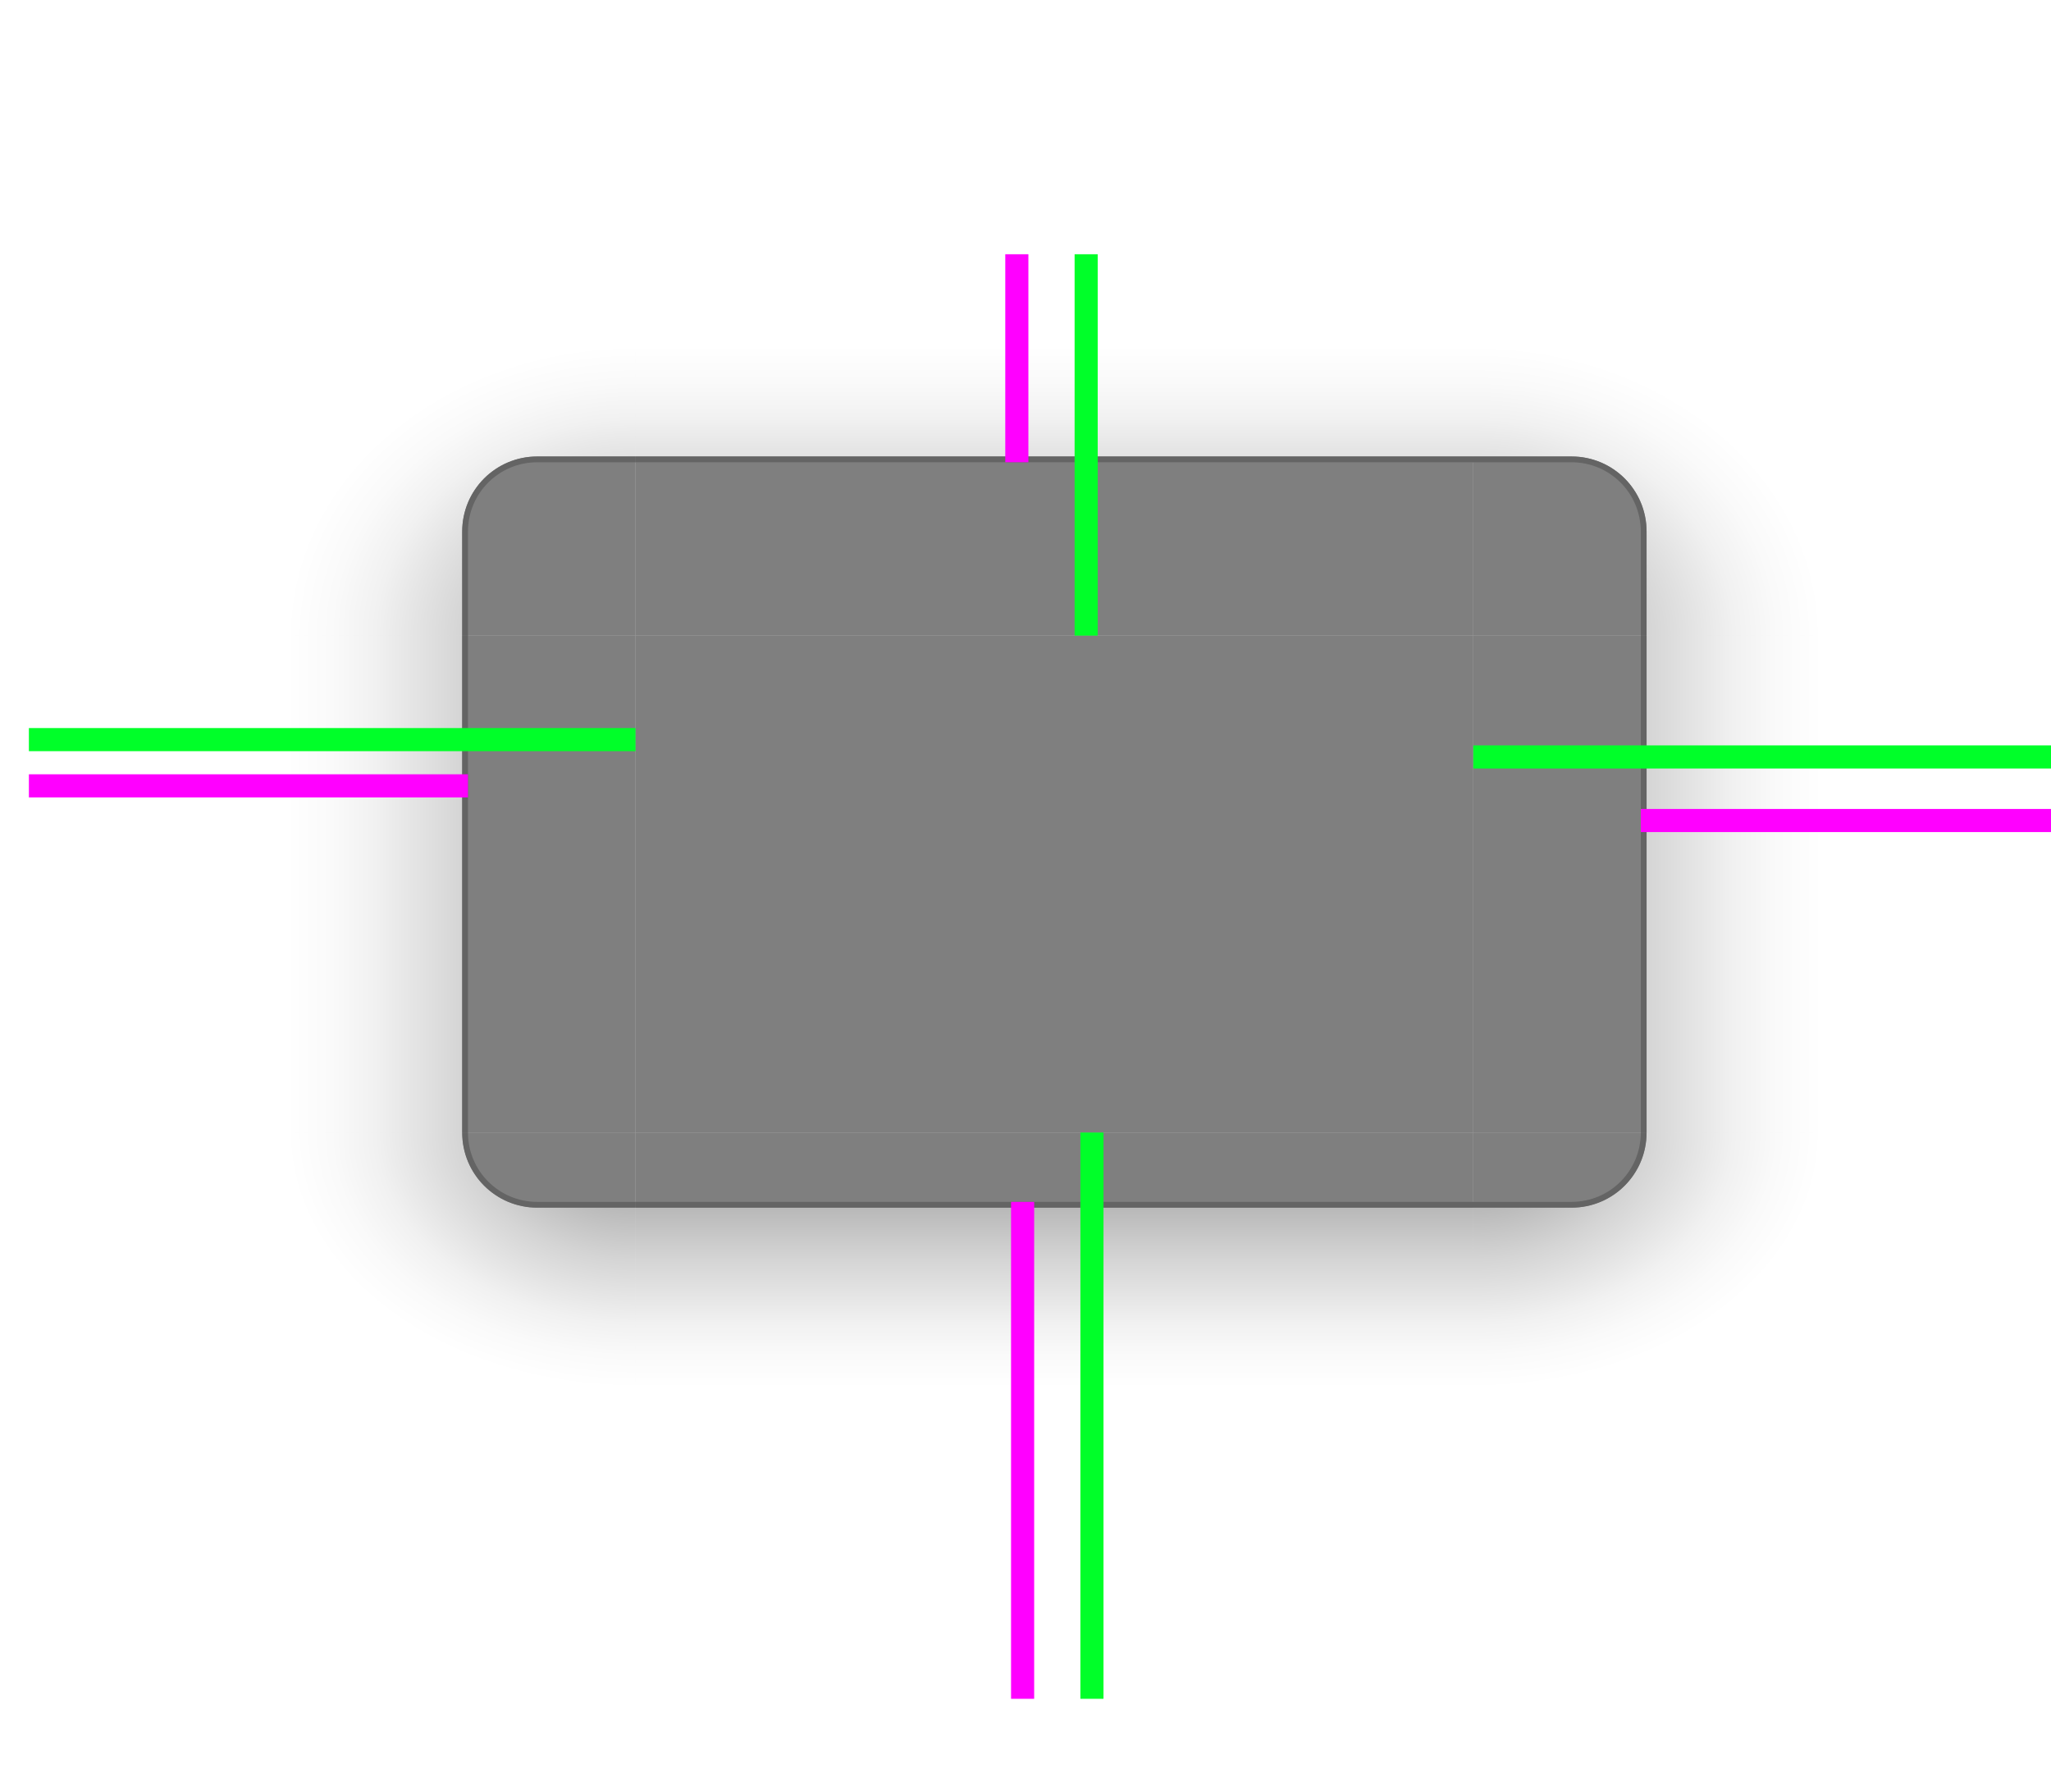
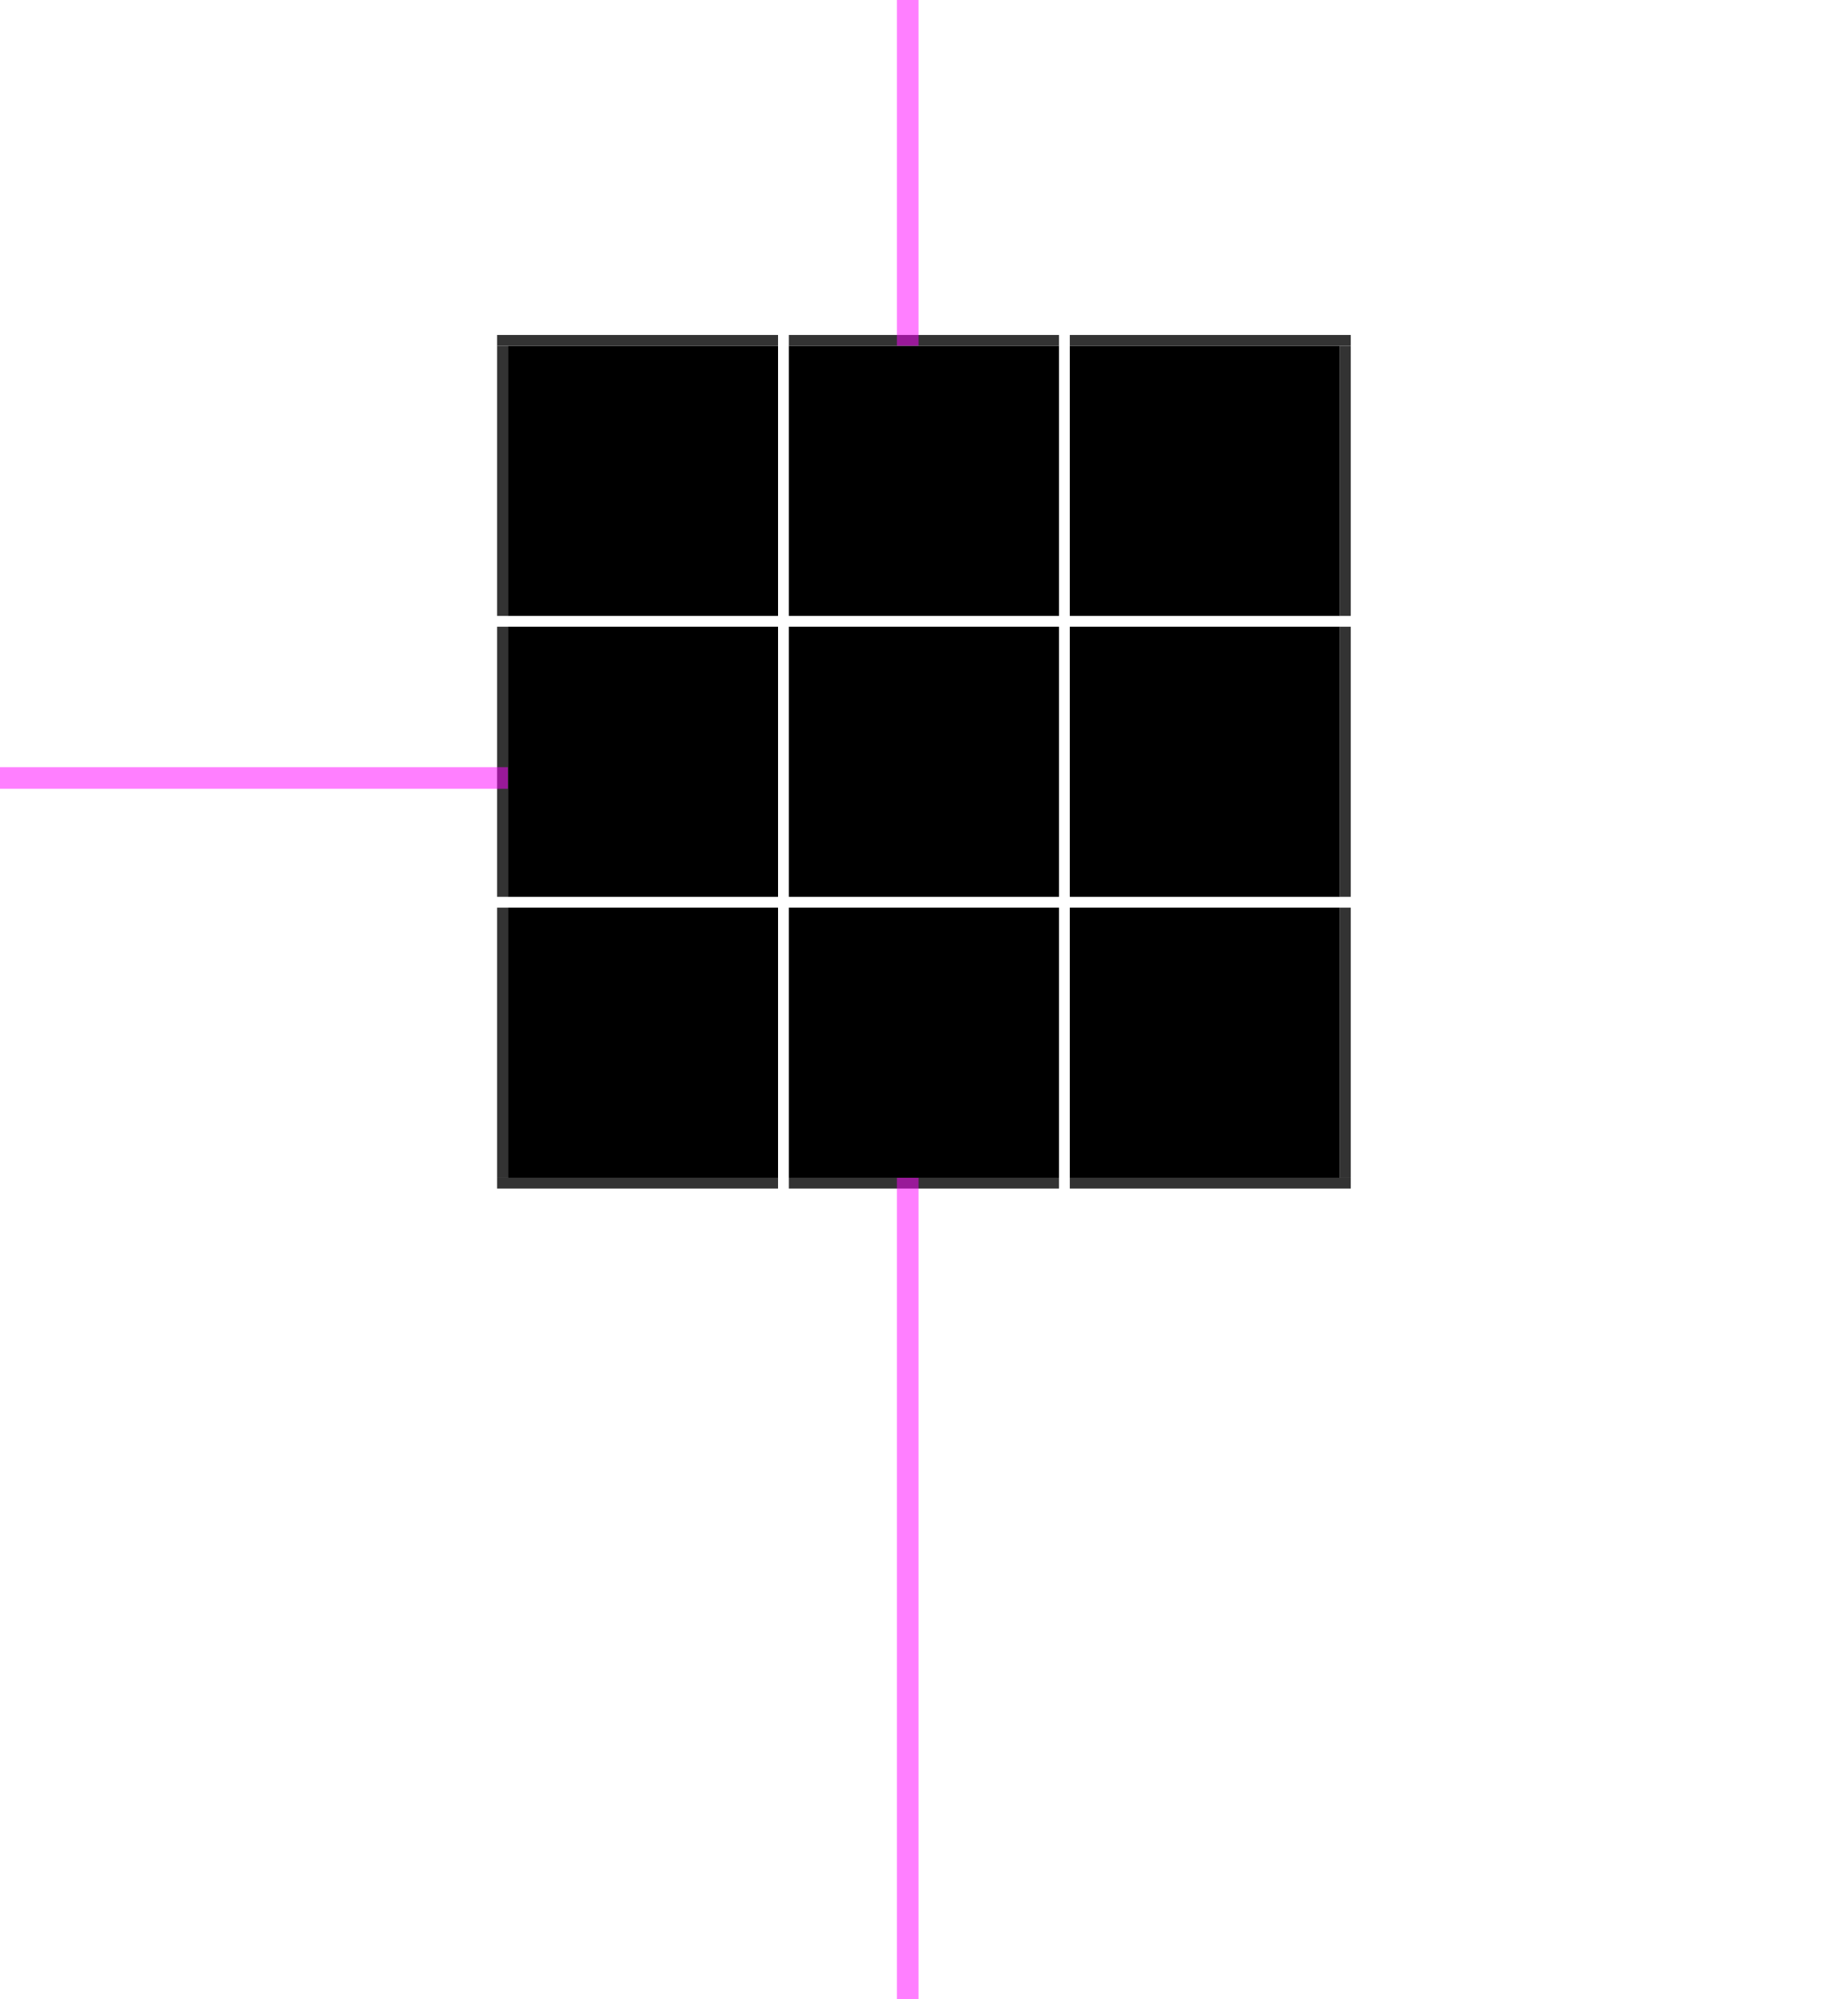
- <svg xmlns="http://www.w3.org/2000/svg" xmlns:xlink="http://www.w3.org/1999/xlink" version="1.0" id="svg3642" height="310" width="355">
-   <defs id="defs3644">
-     <linearGradient id="shadow_active">
-       <stop style="stop-color:#000000;stop-opacity:0.922;" offset="0" id="stop7028" />
-       <stop style="stop-color:#000000;stop-opacity:0.741;" offset="0.125" id="stop7026" />
-       <stop style="stop-color:#000000;stop-opacity:0.602;" offset="0.25" id="stop6834" />
-       <stop style="stop-color:#000000;stop-opacity:0.331;" offset="0.5" id="stop6832" />
-       <stop id="stop6836" offset="0.75" style="stop-color:#000000;stop-opacity:0.108;" />
-       <stop style="stop-color:#000000;stop-opacity:0.039;" offset="0.875" id="stop6894" />
-       <stop style="stop-color:#000000;stop-opacity:0;" offset="1" id="stop6721" />
-     </linearGradient>
-     <linearGradient y2="181.628" x2="398" y1="138.14" x1="398" gradientTransform="matrix(1,0,0,1.011765,-215,56.2353)" gradientUnits="userSpaceOnUse" id="linearGradient5688" xlink:href="#shadow_active" />
-     <linearGradient y2="15.556" x2="396" y1="64.167" x1="396" gradientTransform="matrix(1,0,0,1.028569,-215,50.00005)" gradientUnits="userSpaceOnUse" id="linearGradient6612" xlink:href="#shadow_active" />
-     <linearGradient y2="166.802" x2="398" y1="138.14" x1="398" gradientTransform="matrix(1,0,0,1.011765,145,56.23529)" gradientUnits="userSpaceOnUse" id="linearGradient5688-2" xlink:href="#shadow_inactive" />
-     <linearGradient id="shadow_inactive">
-       <stop id="stop6719-25" offset="0" style="stop-color:#000000;stop-opacity:1;" />
-       <stop style="stop-color:#000000;stop-opacity:0.639;" offset="0.25" id="stop6834-1" />
-       <stop style="stop-color:#000000;stop-opacity:0.337;" offset="0.5" id="stop6832-0" />
-       <stop id="stop6836-0" offset="0.75" style="stop-color:#000000;stop-opacity:0.108;" />
-       <stop style="stop-color:#000000;stop-opacity:0.039;" offset="0.875" id="stop6894-7" />
-       <stop style="stop-color:#000000;stop-opacity:0;" offset="1" id="stop6721-4" />
-     </linearGradient>
-     <linearGradient y2="30" x2="396" y1="66" x1="396" gradientTransform="translate(145,44)" gradientUnits="userSpaceOnUse" id="linearGradient6612-5" xlink:href="#shadow_inactive" />
-     <linearGradient y2="99" x2="289.283" y1="99" x1="348.493" gradientTransform="matrix(1.013333,0,0,1,-243.14,53)" gradientUnits="userSpaceOnUse" id="linearGradient1126" xlink:href="#shadow_active" />
-     <radialGradient r="17.5" fy="80.417" fx="296.477" cy="80.417" cx="296.477" gradientTransform="matrix(8.1359764e-7,-2.857132,3.428571,1.1278823e-6,-165.7145,957.0745)" gradientUnits="userSpaceOnUse" id="radialGradient1306" xlink:href="#shadow_active" />
-     <linearGradient y2="99.015" x2="304.086" y1="99.015" x1="348.493" gradientTransform="matrix(1.013333,0,0,1,116.86,52.98452)" gradientUnits="userSpaceOnUse" id="linearGradient1389" xlink:href="#shadow_inactive" />
-     <radialGradient r="17.5" fy="178.723" fx="48.271" cy="178.723" cx="48.271" gradientTransform="matrix(-3.428572,1.6634774e-6,0,-2.514286,275.5001,645.3609)" gradientUnits="userSpaceOnUse" id="radialGradient965" xlink:href="#shadow_active" />
-     <radialGradient r="17.5" fy="181.177" fx="48.271" cy="181.177" cx="48.271" gradientTransform="matrix(-2.571429,7.4376775e-7,-2.0148289e-7,-1.657142,594.1251,496.2359)" gradientUnits="userSpaceOnUse" id="radialGradient967" xlink:href="#shadow_inactive" />
-     <radialGradient r="17.5" fy="80.417" fx="296.451" cy="80.417" cx="296.451" gradientTransform="matrix(-3.7607938e-7,-2.057117,2.571432,-5.1233137e-7,263.2141,719.8343)" gradientUnits="userSpaceOnUse" id="radialGradient969" xlink:href="#shadow_inactive" />
-     <linearGradient y2="99" x2="289.283" y1="99" x1="348.493" gradientTransform="matrix(-1.013333,0,0,1,608.14,53)" gradientUnits="userSpaceOnUse" id="linearGradient968" xlink:href="#shadow_active" />
-     <linearGradient y2="99.015" x2="304.086" y1="99.015" x1="348.493" gradientTransform="matrix(-1.013333,0,0,1,968.14,52.98452)" gradientUnits="userSpaceOnUse" id="linearGradient1012" xlink:href="#shadow_inactive" />
-   </defs>
-   <g transform="translate(0,-90)" id="layer1">
-     <g transform="translate(140,-31.063)" id="decoration-inactive-topleft">
-       <path id="rect6520-3-2-6" style="opacity:0.2;fill:url(#radialGradient969);fill-opacity:1;stroke:none" d="M 365 44 L 365 110 L 440 110 L 440 104 L 440 100 L 440 85 C 440 81.676 442.676 79 446 79 L 470 79 L 470 44 L 365 44 z " transform="translate(-140,121.063)" />
-       <g id="6utrh-9">
-         <g transform="translate(0,1)" id="decoration-toplefthaerty-5">
-           <g id="49093u-9" transform="translate(-19,25)">
-             <path id="rect5073-4-9-6" style="opacity:0.3;fill:#000000;fill-opacity:1;stroke:none;stroke-width:1" d="M 453 79 C 452.775 79 452.55 79.006 452.328 79.018 C 452.106 79.029 451.887 79.044 451.668 79.066 C 451.449 79.089 451.231 79.116 451.016 79.148 C 450.8 79.181 450.585 79.221 450.373 79.264 C 450.161 79.307 449.952 79.355 449.744 79.408 C 449.536 79.461 449.329 79.519 449.125 79.582 C 448.921 79.645 448.721 79.714 448.521 79.787 C 448.322 79.86 448.124 79.936 447.93 80.018 C 447.735 80.1 447.543 80.186 447.354 80.277 C 447.164 80.368 446.977 80.465 446.793 80.564 C 446.609 80.664 446.429 80.769 446.25 80.877 C 446.071 80.985 445.896 81.098 445.723 81.215 C 445.55 81.331 445.38 81.452 445.213 81.576 C 445.046 81.701 444.881 81.829 444.721 81.961 C 444.56 82.093 444.404 82.229 444.25 82.369 C 444.096 82.509 443.946 82.652 443.799 82.799 C 443.652 82.946 443.509 83.096 443.369 83.25 C 443.229 83.404 443.093 83.56 442.961 83.721 C 442.829 83.881 442.701 84.046 442.576 84.213 C 442.452 84.38 442.331 84.55 442.215 84.723 C 442.098 84.896 441.985 85.071 441.877 85.25 C 441.769 85.429 441.664 85.609 441.564 85.793 C 441.465 85.977 441.368 86.164 441.277 86.354 C 441.186 86.543 441.1 86.735 441.018 86.93 C 440.936 87.124 440.86 87.322 440.787 87.521 C 440.714 87.721 440.645 87.921 440.582 88.125 C 440.519 88.329 440.461 88.536 440.408 88.744 C 440.355 88.952 440.307 89.161 440.264 89.373 C 440.221 89.585 440.181 89.8 440.148 90.016 C 440.116 90.231 440.089 90.449 440.066 90.668 C 440.044 90.887 440.029 91.106 440.018 91.328 C 440.006 91.55 440 91.775 440 92 L 440 100 L 440 104 L 440 110 L 446 110 L 470 110 L 470 80 L 470 79 L 453 79 z " transform="translate(-121,95.063)" />
-             <path id="path3225" style="opacity:0.5;fill:#646464;fill-opacity:1;stroke:none;stroke-width:1" d="M 453 79 C 452.775 79 452.55 79.006 452.328 79.018 C 452.106 79.029 451.887 79.044 451.668 79.066 C 451.449 79.089 451.231 79.116 451.016 79.148 C 450.8 79.181 450.585 79.221 450.373 79.264 C 450.161 79.307 449.952 79.355 449.744 79.408 C 449.536 79.461 449.329 79.519 449.125 79.582 C 448.921 79.645 448.721 79.714 448.521 79.787 C 448.322 79.86 448.124 79.936 447.93 80.018 C 447.735 80.1 447.543 80.186 447.354 80.277 C 447.164 80.368 446.977 80.465 446.793 80.564 C 446.609 80.664 446.429 80.769 446.25 80.877 C 446.071 80.985 445.896 81.098 445.723 81.215 C 445.55 81.331 445.38 81.452 445.213 81.576 C 445.046 81.701 444.881 81.829 444.721 81.961 C 444.56 82.093 444.404 82.229 444.25 82.369 C 444.096 82.509 443.946 82.652 443.799 82.799 C 443.652 82.946 443.509 83.096 443.369 83.25 C 443.229 83.404 443.093 83.56 442.961 83.721 C 442.829 83.881 442.701 84.046 442.576 84.213 C 442.452 84.38 442.331 84.55 442.215 84.723 C 442.098 84.896 441.985 85.071 441.877 85.25 C 441.769 85.429 441.664 85.609 441.564 85.793 C 441.465 85.977 441.368 86.164 441.277 86.354 C 441.186 86.543 441.1 86.735 441.018 86.93 C 440.936 87.124 440.86 87.322 440.787 87.521 C 440.714 87.721 440.645 87.921 440.582 88.125 C 440.519 88.329 440.461 88.536 440.408 88.744 C 440.355 88.952 440.307 89.161 440.264 89.373 C 440.221 89.585 440.181 89.8 440.148 90.016 C 440.116 90.231 440.089 90.449 440.066 90.668 C 440.044 90.887 440.029 91.106 440.018 91.328 C 440.006 91.55 440 91.775 440 92 L 440 100 L 440 104 L 440 110 L 441 110 L 441 92 C 441 85.352 446.352 80 453 80 L 470 80 L 470 79 L 453 79 z " transform="translate(-121,95.063)" />
-           </g>
-         </g>
-       </g>
+ <svg xmlns="http://www.w3.org/2000/svg" xmlns:xlink="http://www.w3.org/1999/xlink" width="171" height="185" viewBox="0 0 171 185">
+   <style id="current-color-scheme">
+     .ColorScheme-Background { color: #000000; }
+   </style>
+   <g id="layer1" transform="translate(207,-316.3622)">
+     <use id="decoration-topright" xlink:href="#decoration-topleft" transform="matrix(-1,0,0,1,-243,0)" width="744" height="1052" />
+     <use id="decoration-bottomright" xlink:href="#decoration-bottomleft" transform="matrix(-1,0,0,1,-243,0)" width="744" height="1052" />
+     <use id="decoration-right" xlink:href="#decoration-left" transform="matrix(-1,0,0,1,-243,0)" width="744" height="1052" />
+     <g id="decoration-bottomleft" transform="translate(-315,-195)">
+       <rect class="ColorScheme-Background" fill="currentColor" x="155" y="595.362" width="25" height="25" />
+       <rect fill="#333333" opacity="1" x="154" y="620.362" width="26" height="1" />
+       <rect fill="#333333" opacity="1" x="154" y="595.362" width="1" height="25" />
    </g>
-     <g id="decoration-right" transform="matrix(-1,0,0,1,604.875,3)">
-       <path id="path960" style="opacity:0.5;fill:url(#linearGradient968);fill-opacity:1;stroke:none;stroke-width:1.007" d="M 285 110 L 285 196 L 360 196 L 360 110 L 285 110 z " transform="matrix(-1,0,0,1,604.875,87)" />
-       <path id="path964" style="opacity:0.5;fill:#000000;fill-opacity:1;stroke:none" d="M 255 110 L 255 196 L 284 196 L 285 196 L 285 110 L 284 110 L 255 110 z " transform="matrix(-1,0,0,1,604.875,87)" />
-       <path id="path2187" style="opacity:1;fill:#646464;fill-opacity:1;stroke:none;stroke-width:0.183" d="m 320.875,197 v 86 h -0.967 -0.033 v -86 h 0.033 z" />
+     <g id="decoration-bottom" transform="translate(-329,-195)">
+       <rect class="ColorScheme-Background" fill="currentColor" x="195" y="595.362" width="25" height="25" />
+       <rect fill="#333333" opacity="1" x="195" y="620.362" width="25" height="1" />
    </g>
-     <g id="g4418" style="display:none" transform="translate(-1453.445,-465.2191)" />
-     <g id="layer2" style="display:inline" transform="translate(-1453.445,-465.2191)" />
-     <g transform="translate(975.6159,-1945.099)" id="g2424" style="display:none" />
-     <g transform="translate(975.6159,-1945.099)" id="g2426" style="display:inline" />
-     <g transform="translate(1021.594,-976.2358)" id="g3429" />
-     <g transform="translate(2807.884,-592.7777)" id="g19758" />
-     <g transform="translate(3912.709,-1471.047)" id="g3935" />
-     <g transform="translate(1514.84,-1486.394)" id="g8459" />
-     <g transform="translate(164.0222,-157.7826)" id="g28391" />
-     <g transform="translate(1268.847,-1036.052)" id="g28393" />
-     <g transform="translate(-1129.022,-1051.399)" id="g28395" />
-     <g transform="translate(2310.522,-165.7826)" id="g6598" />
-     <g transform="translate(3415.347,-1044.052)" id="g6640" />
-     <g transform="translate(1017.478,-1059.399)" id="g6716" />
-     <g style="opacity:0.459" transform="matrix(1,0,0,-1,-153.4451,295.1744)" id="g6850" />
-     <g transform="translate(-1919.565,-153.3622)" style="display:none" id="g4240" />
-     <g transform="translate(-1919.565,-153.3622)" style="display:inline" id="g4242" />
-     <g style="display:none" id="g4244" transform="translate(509.496,-1633.242)" />
-     <g style="display:inline" id="g4246" transform="translate(509.496,-1633.242)" />
-     <g id="g4248" transform="translate(555.4738,-664.3789)" />
-     <g id="g4250" transform="translate(2341.764,-280.9208)" />
-     <g id="g4252" transform="translate(3446.59,-1159.19)" />
-     <g id="g4254" transform="translate(1048.72,-1174.537)" />
-     <g id="g4256" transform="translate(-302.0977,154.0743)" />
-     <g id="g4258" transform="translate(802.7275,-724.1951)" />
-     <g id="g4260" transform="translate(-1595.142,-739.5423)" />
-     <g id="g4262" transform="translate(1844.402,146.0743)" />
-     <g id="g4264" transform="translate(2949.227,-732.1951)" />
-     <g id="g4266" transform="translate(551.3578,-747.5423)" />
-     <g id="g4268" transform="matrix(1,0,0,-1,-619.565,607.0312)" style="opacity:0.459" />
-     <g transform="translate(-215,9)" id="decoration-bottom">
-       <path id="path6217-8" style="opacity:0.5;fill:url(#linearGradient5688);fill-opacity:1;stroke:none;stroke-width:1.006" d="M 110 209 L 110 294 L 255 294 L 255 209 L 110 209 z " transform="translate(215,81)" />
-       <path id="path6211-7" style="opacity:0.5;fill:#000000;fill-opacity:1;stroke:none;stroke-width:1.414" d="M 110 196 L 110 208 L 110 209 L 255 209 L 255 208 L 255 196 L 110 196 z " transform="translate(215,81)" />
-       <path id="path2051" style="opacity:1;fill:#646464;fill-opacity:1;stroke:none;stroke-width:0.392" d="M 325,289 V 289.923 290 H 470 V 289.923 289 Z" />
+     <g id="decoration-left" transform="translate(-325,-316)">
+       <rect class="ColorScheme-Background" fill="currentColor" x="165" y="690.362" width="25" height="25" />
+       <rect fill="#333333" opacity="1" x="164" y="690.362" width="1" height="25" />
    </g>
-     <path id="decoration-center" d="m 110,200 v 86 h 145 v -86 z" style="opacity:0.5;fill:#000000;fill-opacity:1;stroke:none" />
-     <g transform="translate(-215,-5.99995)" id="decoration-top">
-       <path id="path6055-5" style="opacity:0.5;fill:url(#linearGradient6612);fill-opacity:1;stroke:none;stroke-width:1.014" d="M 110 50 L 110 85 L 255 85 L 255 50 L 110 50 z " transform="translate(215,89.99995)" />
-       <path id="path6092-3" style="opacity:0.5;fill:#000000;fill-opacity:1;stroke:none;stroke-width:1" d="M 110 79 L 110 80 L 110 110 L 255 110 L 255 80 L 255 79 L 110 79 z " transform="translate(215,95.99995)" />
-       <path id="path1642" style="opacity:1;fill:#646464;fill-opacity:1;stroke:none;stroke-width:0.18" d="m 325,175 v 0.032 0.968 h 145 v -0.968 -0.032 z" />
+     <g id="decoration-topleft" transform="translate(-325,-302)">
+       <rect class="ColorScheme-Background" fill="currentColor" x="165" y="650.362" width="25" height="25" />
+       <rect fill="#333333" opacity="1" x="164" y="649.362" width="26" height="1" />
+       <rect fill="#333333" opacity="1" x="164" y="650.362" width="1" height="25" />
    </g>
-     <g transform="translate(-239.875,3)" id="decoration-left">
-       <path id="path6345-1" style="opacity:0.5;fill:url(#linearGradient1126);fill-opacity:1;stroke:none;stroke-width:1.007" d="M 5 110 L 5 196 L 80 196 L 80 110 L 5 110 z " transform="translate(239.875,87)" />
-       <path id="path6339-9" style="opacity:0.5;fill:#000000;fill-opacity:1;stroke:none" d="M 80 110 L 80 196 L 81 196 L 110 196 L 110 110 L 81 110 L 80 110 z " transform="translate(239.875,87)" />
-       <path id="path1858" style="opacity:1;fill:#646464;fill-opacity:1;stroke:none;stroke-width:0.183" d="m 319.875,197 v 86 h 0.033 0.967 v -86 h -0.967 z" />
+     <g id="decoration-top" transform="translate(-339,-302)">
+       <rect class="ColorScheme-Background" fill="currentColor" x="205" y="650.362" width="25" height="25" />
+       <rect fill="#333333" opacity="1" x="205" y="-650.362" width="25" height="1" transform="scale(1,-1)" />
    </g>
-     <g transform="translate(145,9.07798)" id="decoration-inactive-bottom">
-       <path id="path6217-8-2" style="opacity:0.2;fill:url(#linearGradient5688-2);fill-opacity:1;stroke:none;stroke-width:1.006" d="M 470 209 L 470 294 L 615 294 L 615 209 L 470 209 z " transform="translate(-145,80.92202)" />
-       <path id="path6211-7-5" style="opacity:0.3;fill:#000000;fill-opacity:1;stroke:none;stroke-width:1.414" d="M 470 196 L 470 208 L 470 209 L 615 209 L 615 208 L 615 196 L 470 196 z " transform="translate(-145,80.92202)" />
-       <path id="path3523" style="opacity:0.5;fill:#646464;fill-opacity:1;stroke:none;stroke-width:0.392" d="m 325,288.922 v 0.923 0.077 h 145 v -0.077 -0.923 z" />
+     <use id="decoration-inactive-topright" xlink:href="#decoration-inactive-topleft" transform="matrix(-1,0,0,1,-243,0)" />
+     <use id="decoration-inactive-bottomright" xlink:href="#decoration-inactive-bottomleft" transform="matrix(-1,0,0,1,-243,0)" />
+     <use id="decoration-inactive-right" xlink:href="#decoration-inactive-left" transform="matrix(-1,0,0,1,-243,0)" />
+     <g id="decoration-inactive-bottomleft" transform="translate(-128,-195)">
+       <rect class="ColorScheme-Background" fill="currentColor" x="155" y="595.362" width="25" height="25" />
+       <rect fill="#333333" opacity="1" x="154" y="620.362" width="26" height="1" />
+       <rect fill="#333333" opacity="1" x="154" y="595.362" width="1" height="25" />
    </g>
-     <path id="decoration-inactive-center" d="m 470,200 v 86 h 145 v -86 z" style="opacity:0.3;fill:#000000;fill-opacity:1;stroke:none" />
-     <g transform="translate(145,-6)" id="decoration-inactive-top">
-       <path id="path6055-5-5" style="opacity:0.2;fill:url(#linearGradient6612-5);fill-opacity:1;stroke:none" d="M 470 44 L 470 79 L 615 79 L 615 44 L 470 44 z " transform="translate(-145,96)" />
-       <path id="path6092-3-3" style="opacity:0.3;fill:#000000;fill-opacity:1;stroke:none;stroke-width:1" d="M 470 79 L 470 80 L 470 110 L 615 110 L 615 80 L 615 79 L 470 79 z " transform="translate(-145,96)" />
-       <path id="path3375" style="opacity:0.5;fill:#646464;fill-opacity:1;stroke:none;stroke-width:0.18" d="M 325,175 V 175.032 176 H 470 V 175.032 175 Z" />
+     <g id="decoration-inactive-bottom" transform="translate(-142,-195)">
+       <rect class="ColorScheme-Background" fill="currentColor" x="195" y="595.362" width="25" height="25" />
+       <rect fill="#333333" opacity="1" x="195" y="620.362" width="25" height="1" />
    </g>
-     <g transform="translate(120.125,2.98452)" id="decoration-inactive-left">
-       <path id="path6345-1-1" style="opacity:0.2;fill:url(#linearGradient1389);fill-opacity:1;stroke:none;stroke-width:1.007" d="M 365 110 L 365 196 L 440 195.984 L 440 110 L 365 110 z " transform="translate(-120.125,87.01548)" />
-       <path id="path6339-9-9" style="opacity:0.3;fill:#000000;fill-opacity:1;stroke:none" d="M 440 110 L 440 196 L 441 196 L 470 196 L 470 110 L 441 110 L 440 110 z " transform="translate(-120.125,87.01548)" />
-       <path id="path3449" style="opacity:0.5;fill:#646464;fill-opacity:1;stroke:none;stroke-width:0.183" d="m 319.875,197.015 v 86 h 0.033 0.967 v -86 h -0.967 z" />
+     <g id="decoration-inactive-left" transform="translate(-138,-316)">
+       <rect class="ColorScheme-Background" fill="currentColor" x="165" y="690.362" width="25" height="25" />
+       <rect fill="#333333" opacity="1" x="164" y="690.362" width="1" height="25" />
    </g>
-     <g id="decoration-bottomleft" transform="translate(-385,-4.000015)">
-       <path id="path1881" style="opacity:0.5;fill:#000000;fill-opacity:1;stroke:none;stroke-width:1" d="M 80 196 C 80 196.225 80.006 196.45 80.018 196.672 C 80.029 196.894 80.044 197.113 80.066 197.332 C 80.089 197.551 80.116 197.769 80.148 197.984 C 80.181 198.2 80.221 198.415 80.264 198.627 C 80.307 198.839 80.355 199.048 80.408 199.256 C 80.461 199.464 80.519 199.671 80.582 199.875 C 80.645 200.079 80.714 200.279 80.787 200.479 C 80.86 200.678 80.936 200.876 81.018 201.07 C 81.1 201.265 81.186 201.457 81.277 201.646 C 81.368 201.836 81.465 202.023 81.564 202.207 C 81.664 202.391 81.769 202.571 81.877 202.75 C 81.985 202.929 82.098 203.105 82.215 203.277 C 82.331 203.45 82.452 203.62 82.576 203.787 C 82.701 203.954 82.829 204.119 82.961 204.279 C 83.093 204.44 83.229 204.596 83.369 204.75 C 83.509 204.904 83.652 205.054 83.799 205.201 C 83.946 205.348 84.096 205.491 84.25 205.631 C 84.404 205.771 84.56 205.907 84.721 206.039 C 84.881 206.171 85.046 206.299 85.213 206.424 C 85.38 206.548 85.55 206.669 85.723 206.785 C 85.896 206.902 86.071 207.015 86.25 207.123 C 86.429 207.231 86.609 207.336 86.793 207.436 C 86.977 207.535 87.164 207.632 87.354 207.723 C 87.543 207.814 87.735 207.9 87.93 207.982 C 88.124 208.064 88.322 208.14 88.521 208.213 C 88.721 208.286 88.921 208.355 89.125 208.418 C 89.329 208.481 89.536 208.539 89.744 208.592 C 89.952 208.645 90.161 208.693 90.373 208.736 C 90.585 208.779 90.8 208.819 91.016 208.852 C 91.231 208.884 91.449 208.911 91.668 208.934 C 91.887 208.956 92.106 208.971 92.328 208.982 C 92.55 208.994 92.775 209 93 209 L 110 209 L 110 208 L 110 196 L 81 196 L 80 196 z " transform="translate(385,94.00002)" />
-       <g id="hrh-6" transform="matrix(1,0,0,0.9993211,165,-10.66658)">
-         <path id="rect5099-9-5" style="opacity:0.5;fill:url(#radialGradient965);fill-opacity:1;stroke:none" d="M 5 196 L 5 294 L 110 294 L 110 209 L 94.867 209 L 93 209 C 92.775 209 92.55 208.994 92.328 208.982 C 92.106 208.971 91.887 208.956 91.668 208.934 C 91.449 208.911 91.231 208.884 91.016 208.852 C 90.8 208.819 90.585 208.779 90.373 208.736 C 90.161 208.693 89.952 208.645 89.744 208.592 C 89.536 208.539 89.329 208.481 89.125 208.418 C 88.921 208.355 88.721 208.286 88.521 208.213 C 88.322 208.14 88.124 208.064 87.93 207.982 C 87.735 207.9 87.543 207.814 87.354 207.723 C 87.164 207.632 86.977 207.535 86.793 207.436 C 86.609 207.336 86.429 207.231 86.25 207.123 C 86.071 207.015 85.896 206.902 85.723 206.785 C 85.55 206.669 85.38 206.548 85.213 206.424 C 85.046 206.299 84.881 206.171 84.721 206.039 C 84.56 205.907 84.404 205.771 84.25 205.631 C 84.096 205.491 83.946 205.348 83.799 205.201 C 83.652 205.054 83.509 204.904 83.369 204.75 C 83.229 204.596 83.093 204.44 82.961 204.279 C 82.829 204.119 82.701 203.954 82.576 203.787 C 82.452 203.62 82.331 203.45 82.215 203.277 C 82.098 203.105 81.985 202.929 81.877 202.75 C 81.769 202.571 81.664 202.391 81.564 202.207 C 81.465 202.023 81.368 201.836 81.277 201.646 C 81.186 201.457 81.1 201.265 81.018 201.07 C 80.936 200.876 80.86 200.678 80.787 200.479 C 80.714 200.279 80.645 200.079 80.582 199.875 C 80.519 199.671 80.461 199.464 80.408 199.256 C 80.355 199.048 80.307 198.839 80.264 198.627 C 80.221 198.415 80.181 198.2 80.148 197.984 C 80.116 197.769 80.089 197.551 80.066 197.332 C 80.044 197.113 80.029 196.894 80.018 196.672 C 80.006 196.45 80 196.225 80 196 L 5 196 z " transform="matrix(1,0,0,1.000679,220,104.7377)" />
-         <g transform="translate(-20,24)" id="decoration-bottomleft57547-54-5">
-           <g id="g6659-3-3-0" />
-         </g>
-       </g>
-       <path id="path1914" style="opacity:1;fill:#646464;fill-opacity:1;stroke:none;stroke-width:1" d="M 80 196 C 80 196.225 80.006 196.45 80.018 196.672 C 80.029 196.894 80.044 197.113 80.066 197.332 C 80.089 197.551 80.116 197.769 80.148 197.984 C 80.181 198.2 80.221 198.415 80.264 198.627 C 80.307 198.839 80.355 199.048 80.408 199.256 C 80.461 199.464 80.519 199.671 80.582 199.875 C 80.645 200.079 80.714 200.279 80.787 200.479 C 80.86 200.678 80.936 200.876 81.018 201.07 C 81.1 201.265 81.186 201.457 81.277 201.646 C 81.368 201.836 81.465 202.023 81.564 202.207 C 81.664 202.391 81.769 202.571 81.877 202.75 C 81.985 202.929 82.098 203.105 82.215 203.277 C 82.331 203.45 82.452 203.62 82.576 203.787 C 82.701 203.954 82.829 204.119 82.961 204.279 C 83.093 204.44 83.229 204.596 83.369 204.75 C 83.509 204.904 83.652 205.054 83.799 205.201 C 83.946 205.348 84.096 205.491 84.25 205.631 C 84.404 205.771 84.56 205.907 84.721 206.039 C 84.881 206.171 85.046 206.299 85.213 206.424 C 85.38 206.548 85.55 206.669 85.723 206.785 C 85.896 206.902 86.071 207.015 86.25 207.123 C 86.429 207.231 86.609 207.336 86.793 207.436 C 86.977 207.535 87.164 207.632 87.354 207.723 C 87.543 207.814 87.735 207.9 87.93 207.982 C 88.124 208.064 88.322 208.14 88.521 208.213 C 88.721 208.286 88.921 208.355 89.125 208.418 C 89.329 208.481 89.536 208.539 89.744 208.592 C 89.952 208.645 90.161 208.693 90.373 208.736 C 90.585 208.779 90.8 208.819 91.016 208.852 C 91.231 208.884 91.449 208.911 91.668 208.934 C 91.887 208.956 92.106 208.971 92.328 208.982 C 92.55 208.994 92.775 209 93 209 L 110 209 L 110 208 L 93 208 C 86.352 208 81 202.648 81 196 L 80 196 z " transform="translate(385,94.00002)" />
+     <g id="decoration-inactive-topleft" transform="translate(-138,-302)">
+       <rect class="ColorScheme-Background" fill="currentColor" x="165" y="650.362" width="25" height="25" />
+       <rect fill="#333333" opacity="1" x="164" y="649.362" width="26" height="1" />
+       <rect fill="#333333" opacity="1" x="164" y="650.362" width="1" height="25" />
    </g>
-     <g id="decoration-inactive-bottomleft">
-       <path id="path3293" style="opacity:0.3;fill:#000000;fill-opacity:1;stroke:none;stroke-width:1.414" d="M 440 196 C 440 196.225 440.006 196.45 440.018 196.672 C 440.029 196.894 440.044 197.113 440.066 197.332 C 440.089 197.551 440.116 197.769 440.148 197.984 C 440.181 198.2 440.221 198.415 440.264 198.627 C 440.307 198.839 440.355 199.048 440.408 199.256 C 440.461 199.464 440.519 199.671 440.582 199.875 C 440.645 200.079 440.714 200.279 440.787 200.479 C 440.86 200.678 440.936 200.876 441.018 201.07 C 441.1 201.265 441.186 201.457 441.277 201.646 C 441.368 201.836 441.465 202.023 441.564 202.207 C 441.664 202.391 441.769 202.571 441.877 202.75 C 441.985 202.929 442.098 203.105 442.215 203.277 C 442.331 203.45 442.452 203.62 442.576 203.787 C 442.701 203.954 442.829 204.119 442.961 204.279 C 443.093 204.44 443.229 204.596 443.369 204.75 C 443.509 204.904 443.652 205.054 443.799 205.201 C 443.946 205.348 444.096 205.491 444.25 205.631 C 444.404 205.771 444.56 205.907 444.721 206.039 C 444.881 206.171 445.046 206.299 445.213 206.424 C 445.38 206.548 445.55 206.669 445.723 206.785 C 445.896 206.902 446.071 207.015 446.25 207.123 C 446.429 207.231 446.609 207.336 446.793 207.436 C 446.977 207.535 447.164 207.632 447.354 207.723 C 447.543 207.814 447.735 207.9 447.93 207.982 C 448.124 208.064 448.322 208.14 448.521 208.213 C 448.721 208.286 448.921 208.355 449.125 208.418 C 449.329 208.481 449.536 208.539 449.744 208.592 C 449.952 208.645 450.161 208.693 450.373 208.736 C 450.585 208.779 450.8 208.819 451.016 208.852 C 451.231 208.884 451.449 208.911 451.668 208.934 C 451.887 208.956 452.106 208.971 452.328 208.982 C 452.55 208.994 452.775 209 453 209 L 470 209 L 470 208 L 470 196 L 441 196 L 440 196 z " transform="translate(0,90)" />
-       <g id="hrh-3" transform="matrix(1,0,0,0.9993211,140,-14.60409)">
-         <path id="rect5099-9-6" style="opacity:0.2;fill:url(#radialGradient967);fill-opacity:1;stroke:none" d="M 365 196 L 365 294 L 470 294 L 470 209 L 455.039 209 L 453 209 C 452.775 209 452.55 208.994 452.328 208.982 C 452.106 208.971 451.887 208.956 451.668 208.934 C 451.449 208.911 451.231 208.884 451.016 208.852 C 450.8 208.819 450.585 208.779 450.373 208.736 C 450.161 208.693 449.952 208.645 449.744 208.592 C 449.536 208.539 449.329 208.481 449.125 208.418 C 448.921 208.355 448.721 208.286 448.521 208.213 C 448.322 208.14 448.124 208.064 447.93 207.982 C 447.735 207.9 447.543 207.814 447.354 207.723 C 447.164 207.632 446.977 207.535 446.793 207.436 C 446.609 207.336 446.429 207.231 446.25 207.123 C 446.071 207.015 445.896 206.902 445.723 206.785 C 445.55 206.669 445.38 206.548 445.213 206.424 C 445.046 206.299 444.881 206.171 444.721 206.039 C 444.56 205.907 444.404 205.771 444.25 205.631 C 444.096 205.491 443.946 205.348 443.799 205.201 C 443.652 205.054 443.509 204.904 443.369 204.75 C 443.229 204.596 443.093 204.44 442.961 204.279 C 442.829 204.119 442.701 203.954 442.576 203.787 C 442.452 203.62 442.331 203.45 442.215 203.277 C 442.098 203.105 441.985 202.929 441.877 202.75 C 441.769 202.571 441.664 202.391 441.564 202.207 C 441.465 202.023 441.368 201.836 441.277 201.646 C 441.186 201.457 441.1 201.265 441.018 201.07 C 440.936 200.876 440.86 200.678 440.787 200.479 C 440.714 200.279 440.645 200.079 440.582 199.875 C 440.519 199.671 440.461 199.464 440.408 199.256 C 440.355 199.048 440.307 198.839 440.264 198.627 C 440.221 198.415 440.181 198.2 440.148 197.984 C 440.116 197.769 440.089 197.551 440.066 197.332 C 440.044 197.113 440.029 196.894 440.018 196.672 C 440.006 196.45 440 196.225 440 196 L 365 196 z " transform="matrix(1,0,0,1.000679,-140,104.6752)" />
-         <g transform="translate(-20,24)" id="decoration-bottomleft57547-54-2">
-           <g id="g6659-3-3-4" />
-         </g>
-       </g>
-       <path id="path3300" style="opacity:0.5;fill:#646464;fill-opacity:1;stroke:none;stroke-width:1.414" d="M 440 196 C 440 196.225 440.006 196.45 440.018 196.672 C 440.029 196.894 440.044 197.113 440.066 197.332 C 440.089 197.551 440.116 197.769 440.148 197.984 C 440.181 198.2 440.221 198.415 440.264 198.627 C 440.307 198.839 440.355 199.048 440.408 199.256 C 440.461 199.464 440.519 199.671 440.582 199.875 C 440.645 200.079 440.714 200.279 440.787 200.479 C 440.86 200.678 440.936 200.876 441.018 201.07 C 441.1 201.265 441.186 201.457 441.277 201.646 C 441.368 201.836 441.465 202.023 441.564 202.207 C 441.664 202.391 441.769 202.571 441.877 202.75 C 441.985 202.929 442.098 203.105 442.215 203.277 C 442.331 203.45 442.452 203.62 442.576 203.787 C 442.701 203.954 442.829 204.119 442.961 204.279 C 443.093 204.44 443.229 204.596 443.369 204.75 C 443.509 204.904 443.652 205.054 443.799 205.201 C 443.946 205.348 444.096 205.491 444.25 205.631 C 444.404 205.771 444.56 205.907 444.721 206.039 C 444.881 206.171 445.046 206.299 445.213 206.424 C 445.38 206.548 445.55 206.669 445.723 206.785 C 445.896 206.902 446.071 207.015 446.25 207.123 C 446.429 207.231 446.609 207.336 446.793 207.436 C 446.977 207.535 447.164 207.632 447.354 207.723 C 447.543 207.814 447.735 207.9 447.93 207.982 C 448.124 208.064 448.322 208.14 448.521 208.213 C 448.721 208.286 448.921 208.355 449.125 208.418 C 449.329 208.481 449.536 208.539 449.744 208.592 C 449.952 208.645 450.161 208.693 450.373 208.736 C 450.585 208.779 450.8 208.819 451.016 208.852 C 451.231 208.884 451.449 208.911 451.668 208.934 C 451.887 208.956 452.106 208.971 452.328 208.982 C 452.55 208.994 452.775 209 453 209 L 470 209 L 470 208 L 467 208 L 453 208 C 446.352 208 441 202.648 441 196 L 440 196 z " transform="translate(0,90)" />
+     <g id="decoration-inactive-top" transform="translate(-152,-302)">
+       <rect class="ColorScheme-Background" fill="currentColor" x="205" y="650.362" width="25" height="25" />
+       <rect fill="#333333" opacity="1" x="205" y="-650.362" width="25" height="1" transform="scale(1,-1)" />
    </g>
-     <rect y="134" x="174" height="36" width="4" id="shadow-hint-top-margin" style="opacity:1;fill:#ff00ff;fill-opacity:1;stroke:none;stroke-width:0.447" />
-     <rect y="298" x="175" height="86" width="4" id="shadow-hint-bottom-margin" style="opacity:1;fill:#ff00ff;fill-opacity:1;stroke:none;stroke-width:1.183" />
-     <rect y="230" x="284" height="4" width="76" id="shadow-hint-right-margin" style="opacity:1;fill:#ff00ff;fill-opacity:1;stroke:none;stroke-width:0.707" />
-     <rect y="224" x="5" height="4" width="76" id="shadow-hint-left-margin" style="opacity:1;fill:#ff00ff;fill-opacity:1;stroke:none;stroke-width:0.707" />
-     <rect style="fill:#00ff29;fill-opacity:1;stroke:none;stroke-width:1.085" y="134" x="186" height="66" width="4" id="hint-top-margin" />
-     <rect style="fill:#00ff29;fill-opacity:1;stroke:none;stroke-width:1.119" y="286" x="187" height="98" width="4" id="hint-bottom-margin" />
-     <rect style="fill:#00ff29;fill-opacity:1;stroke:none;stroke-width:1.085" transform="rotate(90)" y="-360" x="219" height="105" width="4" id="hint-right-margin" />
-     <rect style="fill:#00ff29;fill-opacity:1;stroke:none;stroke-width:1.085" transform="rotate(90)" y="-110" x="216" height="105" width="4" id="hint-left-margin" />
-     <g id="decoration-topleft" transform="matrix(-1,0,0,1,535,-31.0625)">
-       <path id="path1019" style="opacity:0.5;fill:url(#radialGradient1306);fill-opacity:1;stroke:none" d="M 5 44 L 5 110 L 80 110 L 80 104 L 80 100 L 80 92 C 80 91.775 80.006 91.55 80.018 91.328 C 80.029 91.106 80.044 90.887 80.066 90.668 C 80.089 90.449 80.116 90.231 80.148 90.016 C 80.181 89.8 80.221 89.585 80.264 89.373 C 80.307 89.161 80.355 88.952 80.408 88.744 C 80.461 88.536 80.519 88.329 80.582 88.125 C 80.645 87.921 80.714 87.721 80.787 87.521 C 80.86 87.322 80.936 87.124 81.018 86.93 C 81.1 86.735 81.186 86.543 81.277 86.354 C 81.368 86.164 81.465 85.977 81.564 85.793 C 81.664 85.609 81.769 85.429 81.877 85.25 C 81.985 85.071 82.098 84.896 82.215 84.723 C 82.331 84.55 82.452 84.38 82.576 84.213 C 82.701 84.046 82.829 83.881 82.961 83.721 C 83.093 83.56 83.229 83.404 83.369 83.25 C 83.509 83.096 83.652 82.946 83.799 82.799 C 83.946 82.652 84.096 82.509 84.25 82.369 C 84.404 82.229 84.56 82.093 84.721 81.961 C 84.881 81.829 85.046 81.701 85.213 81.576 C 85.38 81.452 85.55 81.331 85.723 81.215 C 85.896 81.098 86.071 80.985 86.25 80.877 C 86.429 80.769 86.609 80.664 86.793 80.564 C 86.977 80.465 87.164 80.368 87.354 80.277 C 87.543 80.186 87.735 80.1 87.93 80.018 C 88.124 79.936 88.322 79.86 88.521 79.787 C 88.721 79.714 88.921 79.645 89.125 79.582 C 89.329 79.519 89.536 79.461 89.744 79.408 C 89.952 79.355 90.161 79.307 90.373 79.264 C 90.585 79.221 90.8 79.181 91.016 79.148 C 91.231 79.116 91.449 79.089 91.668 79.066 C 91.887 79.044 92.106 79.029 92.328 79.018 C 92.55 79.006 92.775 79 93 79 L 110 79 L 110 44 L 5 44 z " transform="matrix(-1,0,0,1,535,121.0625)" />
-       <g id="g1027" transform="translate(250)">
-         <g transform="matrix(-1,0,0,1,524,26)" id="g1025">
-           <path id="path1023" style="opacity:0.5;fill:#000000;fill-opacity:1;stroke:none;stroke-width:1" d="M 93 79 C 92.775 79 92.55 79.006 92.328 79.018 C 92.106 79.029 91.887 79.044 91.668 79.066 C 91.449 79.089 91.231 79.116 91.016 79.148 C 90.8 79.181 90.585 79.221 90.373 79.264 C 90.161 79.307 89.952 79.355 89.744 79.408 C 89.536 79.461 89.329 79.519 89.125 79.582 C 88.921 79.645 88.721 79.714 88.521 79.787 C 88.322 79.86 88.124 79.936 87.93 80.018 C 87.735 80.1 87.543 80.186 87.354 80.277 C 87.164 80.368 86.977 80.465 86.793 80.564 C 86.609 80.664 86.429 80.769 86.25 80.877 C 86.071 80.985 85.896 81.098 85.723 81.215 C 85.55 81.331 85.38 81.452 85.213 81.576 C 85.046 81.701 84.881 81.829 84.721 81.961 C 84.56 82.093 84.404 82.229 84.25 82.369 C 84.096 82.509 83.946 82.652 83.799 82.799 C 83.652 82.946 83.509 83.096 83.369 83.25 C 83.229 83.404 83.093 83.56 82.961 83.721 C 82.829 83.881 82.701 84.046 82.576 84.213 C 82.452 84.38 82.331 84.55 82.215 84.723 C 82.098 84.896 81.985 85.071 81.877 85.25 C 81.769 85.429 81.664 85.609 81.564 85.793 C 81.465 85.977 81.368 86.164 81.277 86.354 C 81.186 86.543 81.1 86.735 81.018 86.93 C 80.936 87.124 80.86 87.322 80.787 87.521 C 80.714 87.721 80.645 87.921 80.582 88.125 C 80.519 88.329 80.461 88.536 80.408 88.744 C 80.355 88.952 80.307 89.161 80.264 89.373 C 80.221 89.585 80.181 89.8 80.148 90.016 C 80.116 90.231 80.089 90.449 80.066 90.668 C 80.044 90.887 80.029 91.106 80.018 91.328 C 80.006 91.55 80 91.775 80 92 L 80 100 L 80 104 L 80 110 L 86 110 L 110 110 L 110 80 L 110 79 L 93 79 z " transform="translate(239,95.0625)" />
-           <path id="path1183" style="opacity:1;fill:#646464;fill-opacity:1;stroke:none;stroke-width:1" d="M 93 79 C 92.775 79 92.55 79.006 92.328 79.018 C 92.106 79.029 91.887 79.044 91.668 79.066 C 91.449 79.089 91.231 79.116 91.016 79.148 C 90.8 79.181 90.585 79.221 90.373 79.264 C 90.161 79.307 89.952 79.355 89.744 79.408 C 89.536 79.461 89.329 79.519 89.125 79.582 C 88.921 79.645 88.721 79.714 88.521 79.787 C 88.322 79.86 88.124 79.936 87.93 80.018 C 87.735 80.1 87.543 80.186 87.354 80.277 C 87.164 80.368 86.977 80.465 86.793 80.564 C 86.609 80.664 86.429 80.769 86.25 80.877 C 86.071 80.985 85.896 81.098 85.723 81.215 C 85.55 81.331 85.38 81.452 85.213 81.576 C 85.046 81.701 84.881 81.829 84.721 81.961 C 84.56 82.093 84.404 82.229 84.25 82.369 C 84.096 82.509 83.946 82.652 83.799 82.799 C 83.652 82.946 83.509 83.096 83.369 83.25 C 83.229 83.404 83.093 83.56 82.961 83.721 C 82.829 83.881 82.701 84.046 82.576 84.213 C 82.452 84.38 82.331 84.55 82.215 84.723 C 82.098 84.896 81.985 85.071 81.877 85.25 C 81.769 85.429 81.664 85.609 81.564 85.793 C 81.465 85.977 81.368 86.164 81.277 86.354 C 81.186 86.543 81.1 86.735 81.018 86.93 C 80.936 87.124 80.86 87.322 80.787 87.521 C 80.714 87.721 80.645 87.921 80.582 88.125 C 80.519 88.329 80.461 88.536 80.408 88.744 C 80.355 88.952 80.307 89.161 80.264 89.373 C 80.221 89.585 80.181 89.8 80.148 90.016 C 80.116 90.231 80.089 90.449 80.066 90.668 C 80.044 90.887 80.029 91.106 80.018 91.328 C 80.006 91.55 80 91.775 80 92 L 80 100 L 80 104 L 80 110 L 81 110 L 81 92 C 81 85.352 86.352 80 93 80 L 110 80 L 110 79 L 93 79 z " transform="translate(239,95.0625)" />
-         </g>
-       </g>
-     </g>
-     <g id="decoration-inactive-right" transform="matrix(-1,0,0,1,964.875,2.98452)">
-       <path id="path1004" style="opacity:0.2;fill:url(#linearGradient1012);fill-opacity:1;stroke:none;stroke-width:1.007" d="M 645 110 L 645 195.984 L 720 196 L 720 110 L 645 110 z " transform="matrix(-1,0,0,1,964.875,87.01548)" />
-       <path id="path1008" style="opacity:0.3;fill:#000000;fill-opacity:1;stroke:none" d="M 615 110 L 615 196 L 644 196 L 645 196 L 645 110 L 644 110 L 615 110 z " transform="matrix(-1,0,0,1,964.875,87.01548)" />
-       <path id="path3597" style="opacity:0.5;fill:#646464;fill-opacity:1;stroke:none;stroke-width:0.183" d="m 320.875,197.015 v 86 h -0.967 -0.033 v -86 h 0.033 z" />
-     </g>
-     <use height="100%" width="100%" transform="matrix(-1,0,0,1,365,0)" id="decoration-topright" xlink:href="#decoration-topleft" y="0" x="0" />
-     <use height="100%" width="100%" transform="matrix(-1,0,0,1,1085,0)" id="decoration-inactive-topright" xlink:href="#decoration-inactive-topleft" y="0" x="0" />
-     <use height="100%" width="100%" transform="matrix(-1,0,0,1,365,0)" id="decoration-bottomright" xlink:href="#decoration-bottomleft" y="0" x="0" />
-     <use height="100%" width="100%" transform="matrix(-1,0,0,1,1085,0)" id="decoration-inactive-bottomright" xlink:href="#decoration-inactive-bottomleft" y="0" x="0" />
-     <g id="g6659-3-3-0-2" transform="matrix(1,0,0,0.9993211,-348,65.3171)" />
+     <rect id="decoration-center" class="ColorScheme-Background" fill="currentColor" x="-134" y="374.362" width="25" height="25" />
+     <rect id="decoration-inactive-center" class="ColorScheme-Background" fill="currentColor" x="53" y="374.362" width="25" height="25" />
+     <rect fill="#ff00ff" opacity="0.5" x="-124" y="316.362" width="2" height="32" />
+     <rect fill="#ff00ff" opacity="0.5" x="-389.362" y="-207" width="2" height="47" transform="rotate(-90)" />
+     <rect fill="#ff00ff" opacity="0.5" x="122" y="-501.362" width="2" height="76" transform="scale(-1)" />
+     <rect id="hint-stretch-borders" fill="#ff00ff" opacity="0.5" x="208" y="-315.362" width="10" height="10" transform="scale(-1)" />
  </g>
</svg>
